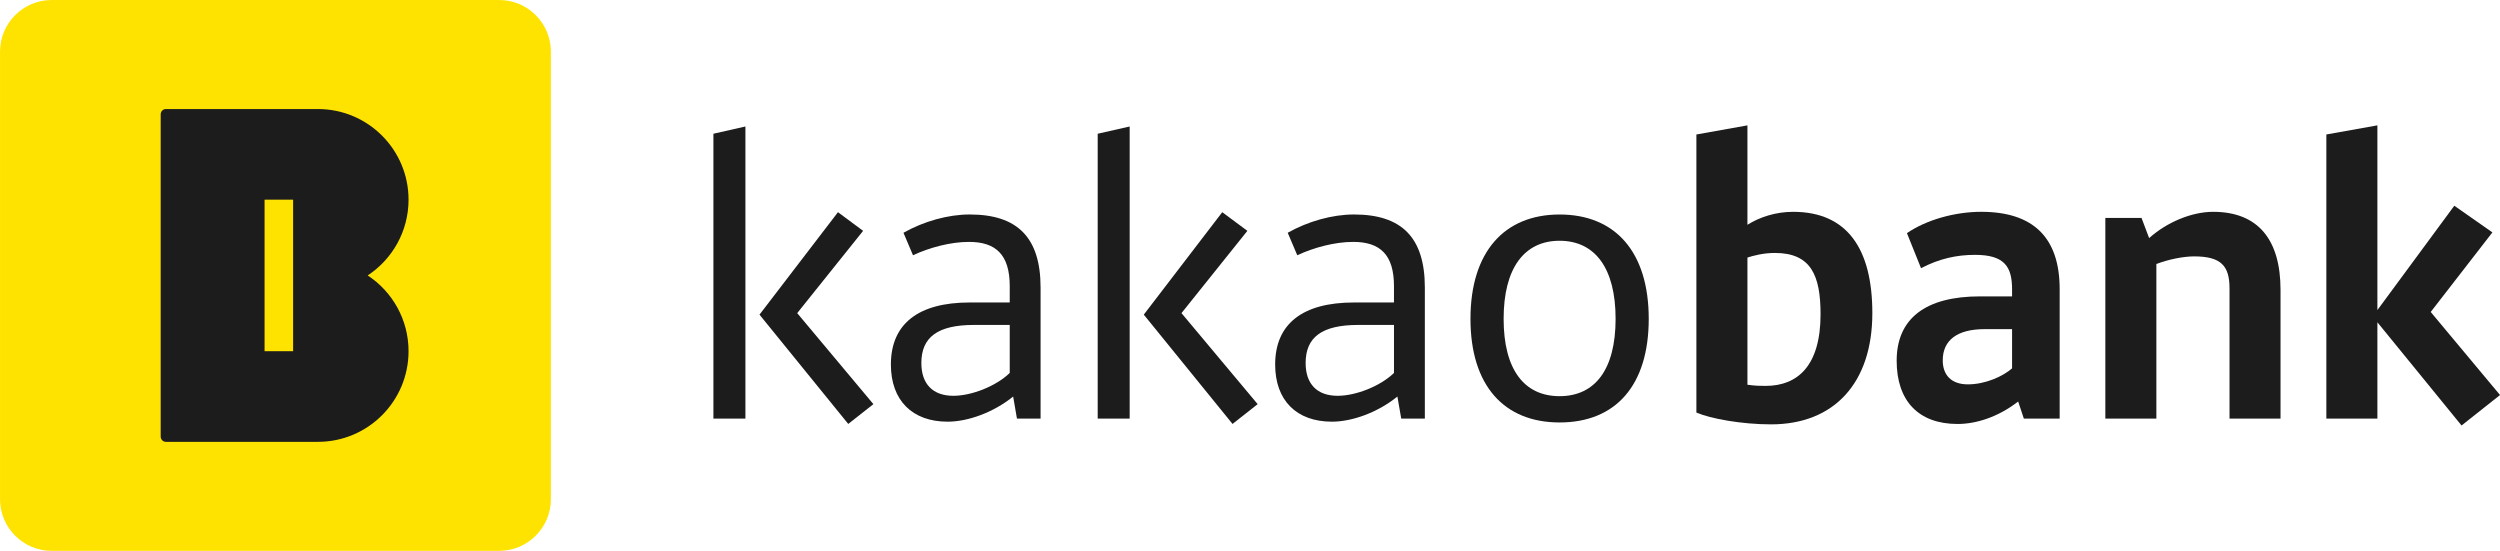
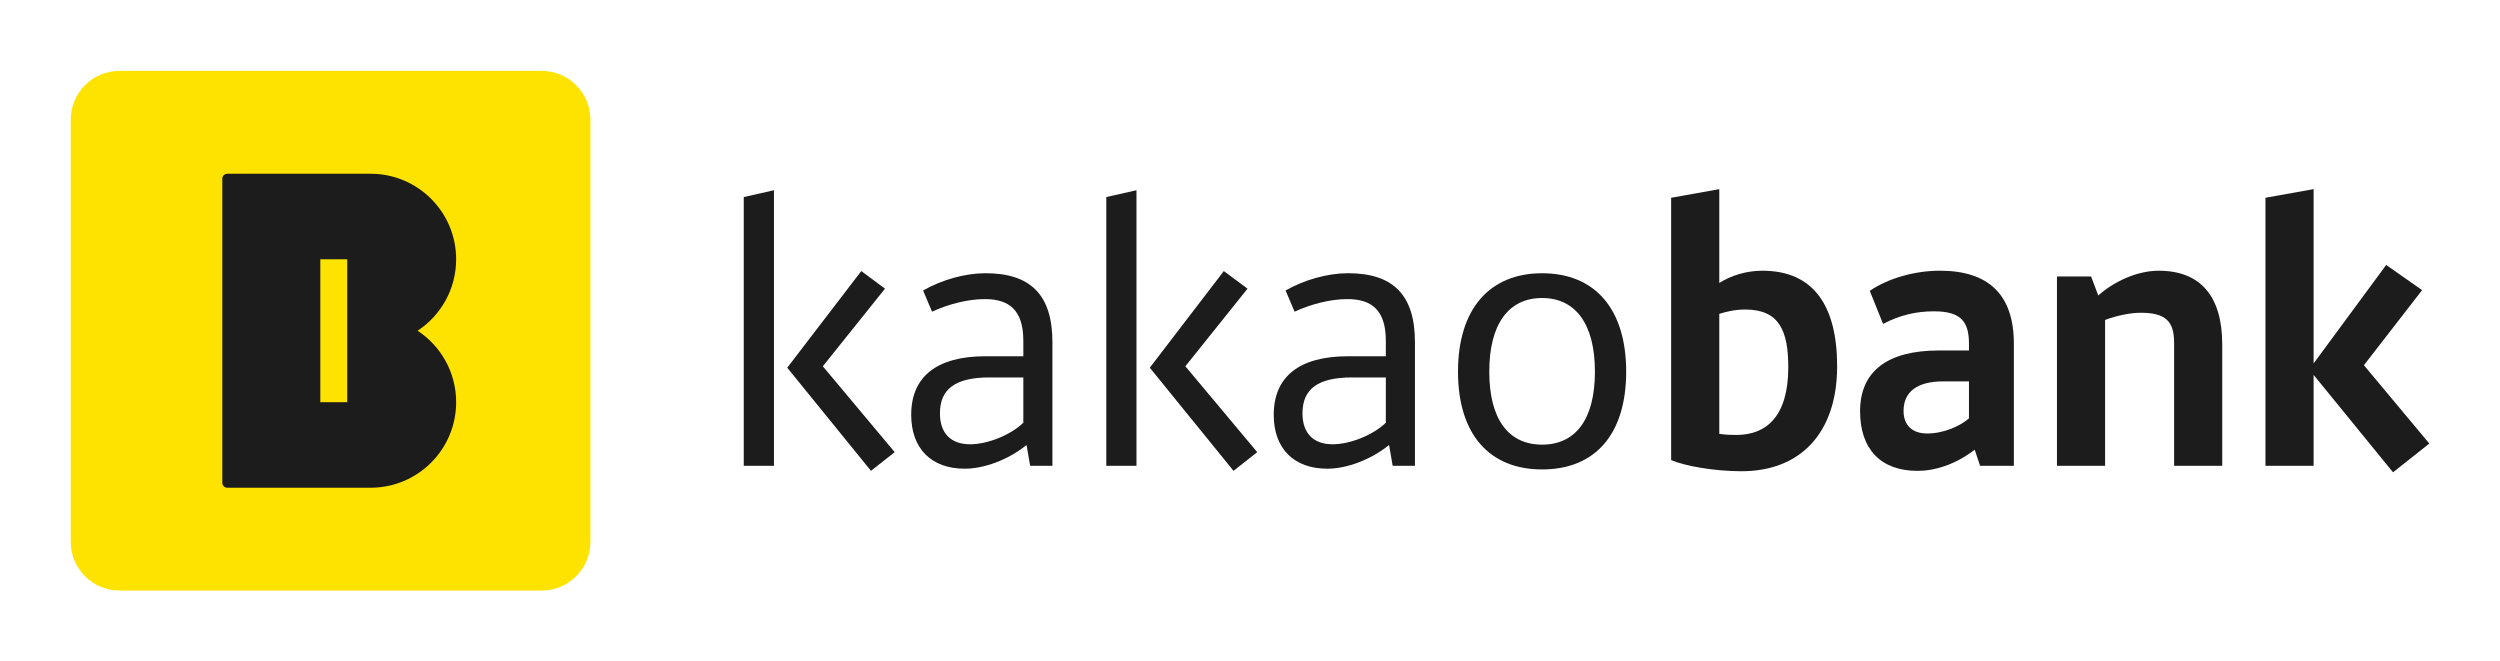
- <svg xmlns="http://www.w3.org/2000/svg" width="630.16" height="138.85" version="1.1" viewBox="0 0 166.73 36.738">
+ <svg xmlns="http://www.w3.org/2000/svg" version="1.1" viewBox="-5.00 -5.00 176.73 46.68" width="400.0" height="105.7">
  <g>
    <path d="m33.289 36.738h-29.84c-1.906 0-3.449-1.545-3.449-3.449v-29.84c0-1.906 1.543-3.449 3.449-3.449h29.84c1.904 0 3.449 1.543 3.449 3.449v29.84c0 1.904-1.545 3.449-3.449 3.449" fill="#ffe300" />
    <g fill="#1c1c1c">
      <path d="m19.547 23.421h-1.903v-10.104h1.903zm4.975-5.052c1.641-1.082 2.724-2.939 2.724-5.052 0-3.339-2.708-6.045-6.047-6.045h-10.134c-0.194 0-0.35 0.156-0.35 0.35v21.495c0 0.194 0.156 0.351 0.35 0.351h10.134c3.339 0 6.047-2.707 6.047-6.047 0-2.112-1.083-3.971-2.724-5.052" />
      <path d="m55.885 14.152 1.677 1.244-4.395 5.487 5.081 6.07-1.677 1.321-5.919-7.29zm-6.172 13.768h-2.135v-19l2.135-0.484z" />
      <path d="m67.341 24.872v-3.201h-2.388c-2.413 0-3.506 0.813-3.506 2.54 0 1.397 0.762 2.186 2.135 2.186 1.244 0 2.869-0.66 3.759-1.524m-2.668-4.699h2.668v-1.093c0-2.108-0.94-2.948-2.719-2.948-1.244 0-2.642 0.382-3.733 0.89l-0.635-1.499c1.346-0.762 2.972-1.22 4.419-1.22 3.176 0 4.725 1.526 4.725 4.878v8.738h-1.575l-0.254-1.473c-1.321 1.067-3.023 1.676-4.37 1.676-2.362 0-3.784-1.422-3.784-3.81 0-2.717 1.829-4.14 5.257-4.14" />
      <path d="m81.514 14.152 1.676 1.244-4.395 5.487 5.081 6.07-1.676 1.321-5.919-7.29zm-6.174 13.768h-2.133v-19l2.133-0.484z" />
      <path d="m92.968 24.872v-3.201h-2.387c-2.413 0-3.506 0.813-3.506 2.54 0 1.397 0.762 2.186 2.133 2.186 1.244 0 2.87-0.66 3.759-1.524m-2.667-4.699h2.667v-1.093c0-2.108-0.938-2.948-2.717-2.948-1.244 0-2.642 0.382-3.733 0.89l-0.637-1.499c1.348-0.762 2.972-1.22 4.421-1.22 3.175 0 4.725 1.526 4.725 4.878v8.738h-1.575l-0.255-1.473c-1.32 1.067-3.022 1.676-4.368 1.676-2.363 0-3.785-1.422-3.785-3.81 0-2.717 1.83-4.14 5.259-4.14" />
      <path d="m100.28 21.265c0 3.379 1.371 5.157 3.733 5.157 2.362 0 3.735-1.778 3.735-5.157 0-3.378-1.373-5.208-3.735-5.208-2.362 0-3.733 1.83-3.733 5.208m9.678 0c0 4.446-2.21 6.91-5.945 6.91-3.708 0-5.944-2.464-5.944-6.91 0-4.47 2.261-6.959 5.944-6.959 3.71 0 5.945 2.489 5.945 6.959" />
      <path d="m116.54 17.176v8.483c0.533 0.077 0.889 0.077 1.218 0.077 2.135 0 3.659-1.346 3.659-4.776 0-2.591-0.635-4.09-3.048-4.09-0.762 0-1.423 0.178-1.829 0.306m-3.404 10.338v-18.544l3.404-0.609v6.63c0.813-0.508 1.88-0.864 3.048-0.864 3.606 0 5.283 2.465 5.283 6.758 0 4.648-2.54 7.417-6.756 7.417-1.957 0-4.039-0.38-4.979-0.787" />
      <path d="m134.19 24.568v-2.617h-1.829c-1.829 0-2.795 0.737-2.795 2.082 0 0.966 0.559 1.601 1.676 1.601 1.169 0 2.337-0.533 2.948-1.067m-2.135-4.801h2.135v-0.458c0-1.473-0.458-2.311-2.464-2.311-1.246 0-2.388 0.254-3.608 0.889l-0.94-2.337c1.295-0.889 3.201-1.423 4.954-1.423 3.429 0 5.232 1.677 5.232 5.157v8.637h-2.388l-0.38-1.142c-1.371 1.065-2.846 1.498-4.039 1.498-2.617 0-4.064-1.55-4.064-4.217 0-2.82 1.929-4.293 5.562-4.293" />
      <path d="m140.41 14.534h2.413l0.508 1.345c1.193-1.067 2.846-1.752 4.268-1.752 2.997 0 4.495 1.853 4.495 5.206v8.587h-3.402v-8.688c0-1.498-0.559-2.133-2.363-2.133-0.711 0-1.727 0.204-2.515 0.508v10.313h-3.404z" />
      <path d="m162.11 20.807 4.623 5.538-2.566 2.033-5.613-6.885v6.427h-3.404v-18.951l3.404-0.609v12.32l5.13-6.96 2.54 1.779z" />
    </g>
  </g>
</svg>
